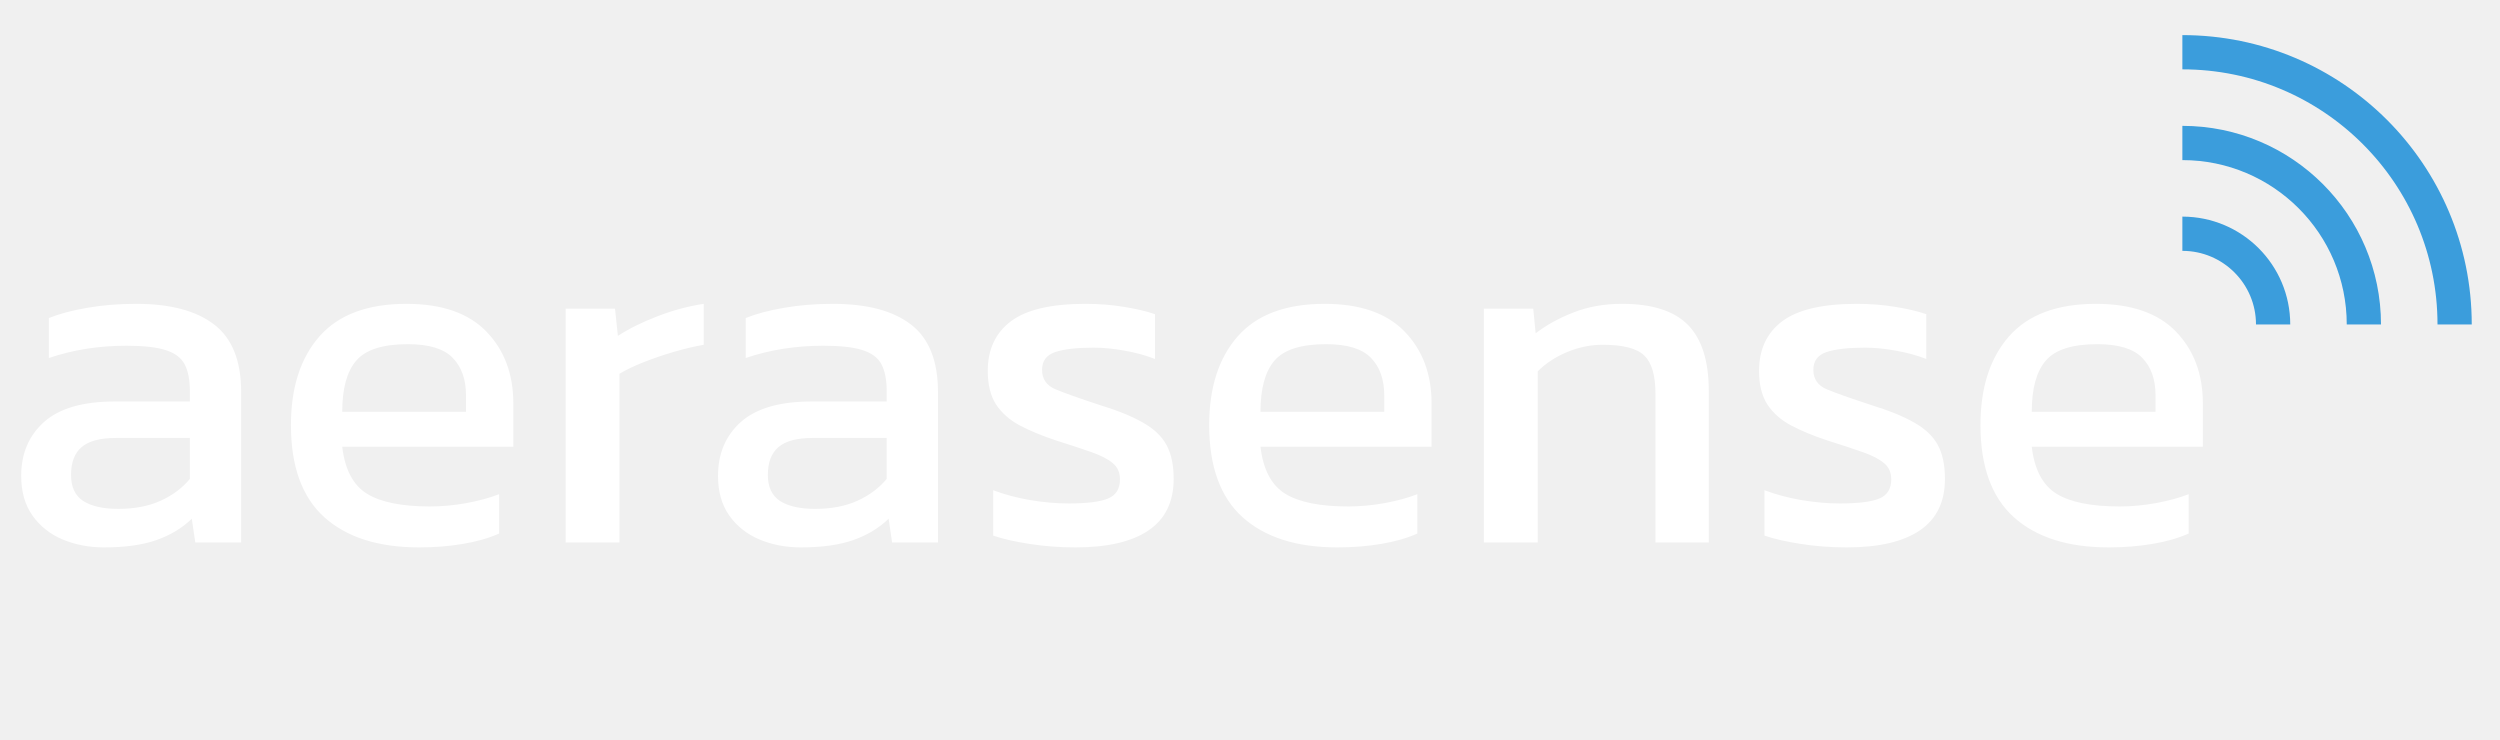
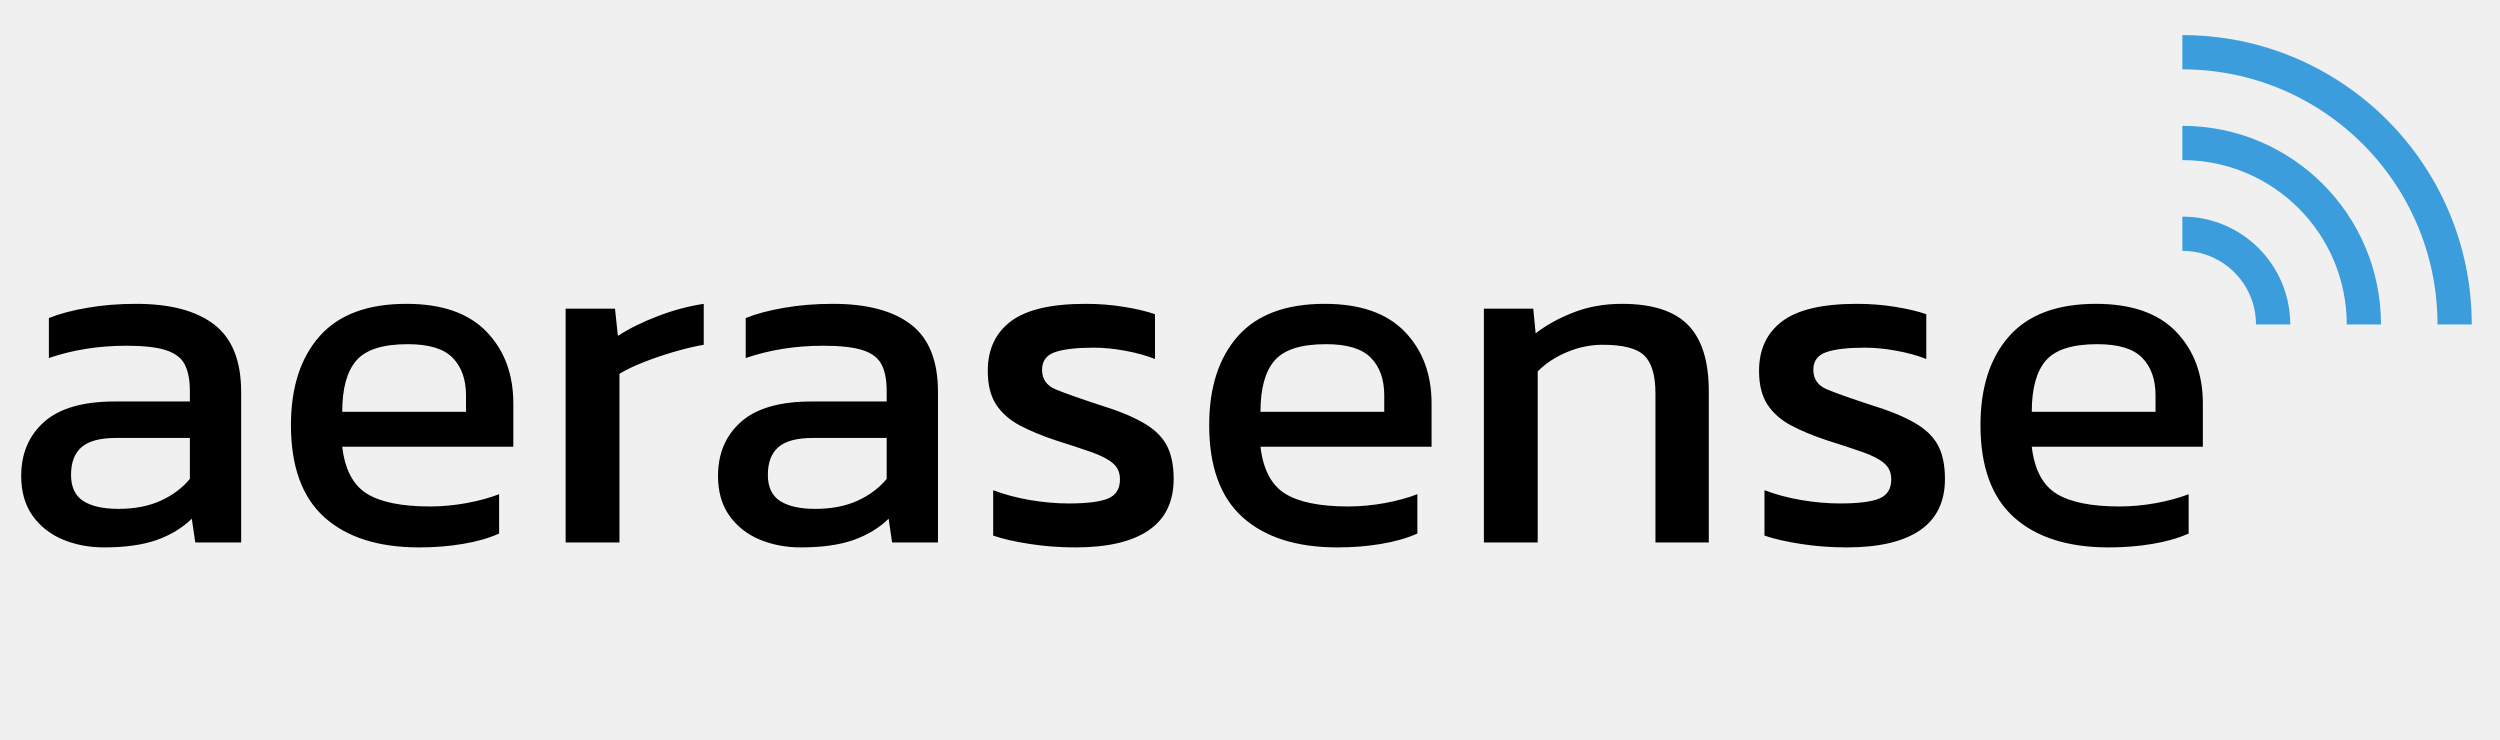
<svg xmlns="http://www.w3.org/2000/svg" width="730" height="216" viewBox="0 0 730 216" fill="none">
  <g>
-     <path d="M30.375 159.841Q23.906 159.841 18.352 157.556Q12.832 155.236 9.492 150.56Q6.188 145.884 6.188 138.959Q6.188 129.185 12.867 123.209Q19.582 117.232 33.539 117.232L55.441 117.232L55.441 114.209Q55.441 109.287 53.93 106.404Q52.418 103.521 48.445 102.255Q44.508 100.955 36.879 100.955Q24.785 100.955 14.273 104.541L14.273 92.869Q18.879 91.005 25.488 89.88Q32.098 88.72 39.727 88.72Q54.703 88.72 62.543 94.767Q70.418 100.814 70.418 114.49L70.418 158.4L57.023 158.4L56.004 151.474Q51.855 155.517 45.703 157.697Q39.586 159.841 30.375 159.841ZM34.559 148.591Q41.625 148.591 46.863 146.236Q52.137 143.845 55.441 139.837L55.441 127.884L33.855 127.884Q26.93 127.884 23.836 130.556Q20.742 133.193 20.742 138.677Q20.742 143.986 24.328 146.306Q27.949 148.591 34.559 148.591ZM122.397 159.841Q104.538 159.841 94.729 151.052Q84.956 142.263 84.956 124.123Q84.956 107.705 93.287 98.213Q101.655 88.72 118.67 88.72Q134.209 88.72 142.049 96.841Q149.889 104.962 149.889 117.795L149.889 130.451L99.932 130.451Q101.092 140.4 107.139 144.162Q113.186 147.888 125.561 147.888Q130.764 147.888 136.213 146.904Q141.698 145.884 145.741 144.302L145.741 155.798Q141.135 157.837 135.159 158.822Q129.182 159.841 122.397 159.841ZM99.932 120.255L136.073 120.255L136.073 115.474Q136.073 108.443 132.17 104.47Q128.303 100.498 119.092 100.498Q108.159 100.498 104.045 105.279Q99.932 110.025 99.932 120.255ZM165.166 158.4L165.166 90.127L179.58 90.127L180.424 98.072Q185.311 94.908 192.096 92.306Q198.881 89.705 205.491 88.72L205.491 100.673Q201.448 101.377 196.772 102.748Q192.096 104.119 187.912 105.771Q183.729 107.423 180.881 109.146L180.881 158.4L165.166 158.4ZM233.847 159.841Q227.378 159.841 221.824 157.556Q216.304 155.236 212.964 150.56Q209.659 145.884 209.659 138.959Q209.659 129.185 216.339 123.209Q223.054 117.232 237.011 117.232L258.913 117.232L258.913 114.209Q258.913 109.287 257.402 106.404Q255.89 103.521 251.917 102.255Q247.98 100.955 240.351 100.955Q228.257 100.955 217.745 104.541L217.745 92.869Q222.351 91.005 228.96 89.88Q235.57 88.72 243.199 88.72Q258.175 88.72 266.015 94.767Q273.89 100.814 273.89 114.49L273.89 158.4L260.495 158.4L259.476 151.474Q255.327 155.517 249.175 157.697Q243.058 159.841 233.847 159.841ZM238.031 148.591Q245.097 148.591 250.335 146.236Q255.609 143.845 258.913 139.837L258.913 127.884L237.327 127.884Q230.402 127.884 227.308 130.556Q224.214 133.193 224.214 138.677Q224.214 143.986 227.8 146.306Q231.421 148.591 238.031 148.591ZM314.056 159.841Q307.025 159.841 300.592 158.822Q294.193 157.837 290.01 156.396L290.01 143.142Q294.896 145.005 300.802 146.025Q306.709 147.009 312.052 147.009Q320.103 147.009 323.549 145.568Q327.029 144.127 327.029 139.978Q327.029 136.955 324.92 135.232Q322.845 133.474 318.732 132.033Q314.654 130.591 308.291 128.587Q302.244 126.584 297.779 124.228Q293.314 121.837 290.853 118.111Q288.427 114.349 288.427 108.302Q288.427 98.916 295.177 93.818Q301.963 88.72 316.939 88.72Q322.845 88.72 328.154 89.599Q333.498 90.443 337.26 91.744L337.26 104.822Q333.217 103.24 328.4 102.396Q323.584 101.517 319.4 101.517Q311.912 101.517 308.08 102.818Q304.283 104.119 304.283 107.986Q304.283 112.029 308.22 113.681Q312.193 115.334 320.982 118.216Q329.033 120.677 333.779 123.42Q338.56 126.127 340.635 129.959Q342.709 133.791 342.709 139.837Q342.709 149.892 335.361 154.884Q328.049 159.841 314.056 159.841ZM390.525 159.841Q372.666 159.841 362.857 151.052Q353.083 142.263 353.083 124.123Q353.083 107.705 361.416 98.213Q369.783 88.72 386.798 88.72Q402.337 88.72 410.177 96.841Q418.017 104.962 418.017 117.795L418.017 130.451L368.06 130.451Q369.22 140.4 375.267 144.162Q381.314 147.888 393.689 147.888Q398.892 147.888 404.341 146.904Q409.826 145.884 413.869 144.302L413.869 155.798Q409.263 157.837 403.287 158.822Q397.31 159.841 390.525 159.841ZM368.06 120.255L404.201 120.255L404.201 115.474Q404.201 108.443 400.298 104.47Q396.431 100.498 387.22 100.498Q376.287 100.498 372.173 105.279Q368.06 110.025 368.06 120.255ZM433.294 158.4L433.294 90.127L447.708 90.127L448.411 97.334Q453.017 93.748 459.415 91.252Q465.849 88.72 473.619 88.72Q486.872 88.72 492.919 94.908Q498.966 101.095 498.966 114.209L498.966 158.4L483.392 158.4L483.392 114.912Q483.392 107.002 480.158 103.837Q476.923 100.673 467.994 100.673Q462.685 100.673 457.552 102.818Q452.454 104.962 449.009 108.443L449.009 158.4L433.294 158.4ZM539.272 159.841Q532.241 159.841 525.808 158.822Q519.409 157.837 515.226 156.396L515.226 143.142Q520.112 145.005 526.018 146.025Q531.925 147.009 537.268 147.009Q545.319 147.009 548.765 145.568Q552.245 144.127 552.245 139.978Q552.245 136.955 550.136 135.232Q548.061 133.474 543.948 132.033Q539.87 130.591 533.507 128.587Q527.46 126.584 522.995 124.228Q518.53 121.837 516.069 118.111Q513.643 114.349 513.643 108.302Q513.643 98.916 520.393 93.818Q527.179 88.72 542.155 88.72Q548.061 88.72 553.37 89.599Q558.714 90.443 562.476 91.744L562.476 104.822Q558.433 103.24 553.616 102.396Q548.8 101.517 544.616 101.517Q537.128 101.517 533.296 102.818Q529.499 104.119 529.499 107.986Q529.499 112.029 533.436 113.681Q537.409 115.334 546.198 118.216Q554.249 120.677 558.995 123.42Q563.776 126.127 565.851 129.959Q567.925 133.791 567.925 139.837Q567.925 149.892 560.577 154.884Q553.265 159.841 539.272 159.841ZM615.741 159.841Q597.882 159.841 588.073 151.052Q578.299 142.263 578.299 124.123Q578.299 107.705 586.632 98.213Q594.999 88.72 612.014 88.72Q627.553 88.72 635.393 96.841Q643.233 104.962 643.233 117.795L643.233 130.451L593.276 130.451Q594.436 140.4 600.483 144.162Q606.53 147.888 618.905 147.888Q624.108 147.888 629.557 146.904Q635.042 145.884 639.085 144.302L639.085 155.798Q634.479 157.837 628.503 158.822Q622.526 159.841 615.741 159.841ZM593.276 120.255L629.417 120.255L629.417 115.474Q629.417 108.443 625.514 104.47Q621.647 100.498 612.436 100.498Q601.503 100.498 597.389 105.279Q593.276 110.025 593.276 120.255Z" fill="#FFFFFF" />
+     <path d="M30.375 159.841Q23.906 159.841 18.352 157.556Q12.832 155.236 9.492 150.56Q6.188 145.884 6.188 138.959Q6.188 129.185 12.867 123.209Q19.582 117.232 33.539 117.232L55.441 117.232L55.441 114.209Q55.441 109.287 53.93 106.404Q52.418 103.521 48.445 102.255Q44.508 100.955 36.879 100.955Q24.785 100.955 14.273 104.541L14.273 92.869Q18.879 91.005 25.488 89.88Q32.098 88.72 39.727 88.72Q54.703 88.72 62.543 94.767Q70.418 100.814 70.418 114.49L70.418 158.4L57.023 158.4L56.004 151.474Q51.855 155.517 45.703 157.697Q39.586 159.841 30.375 159.841ZM34.559 148.591Q41.625 148.591 46.863 146.236Q52.137 143.845 55.441 139.837L55.441 127.884L33.855 127.884Q26.93 127.884 23.836 130.556Q20.742 133.193 20.742 138.677Q20.742 143.986 24.328 146.306Q27.949 148.591 34.559 148.591ZM122.397 159.841Q104.538 159.841 94.729 151.052Q84.956 142.263 84.956 124.123Q84.956 107.705 93.287 98.213Q101.655 88.72 118.67 88.72Q134.209 88.72 142.049 96.841Q149.889 104.962 149.889 117.795L149.889 130.451L99.932 130.451Q101.092 140.4 107.139 144.162Q113.186 147.888 125.561 147.888Q130.764 147.888 136.213 146.904Q141.698 145.884 145.741 144.302L145.741 155.798Q141.135 157.837 135.159 158.822Q129.182 159.841 122.397 159.841ZM99.932 120.255L136.073 120.255L136.073 115.474Q136.073 108.443 132.17 104.47Q128.303 100.498 119.092 100.498Q108.159 100.498 104.045 105.279Q99.932 110.025 99.932 120.255ZM165.166 158.4L165.166 90.127L179.58 90.127L180.424 98.072Q185.311 94.908 192.096 92.306Q198.881 89.705 205.491 88.72L205.491 100.673Q201.448 101.377 196.772 102.748Q192.096 104.119 187.912 105.771Q183.729 107.423 180.881 109.146L180.881 158.4L165.166 158.4ZM233.847 159.841Q227.378 159.841 221.824 157.556Q216.304 155.236 212.964 150.56Q209.659 145.884 209.659 138.959Q209.659 129.185 216.339 123.209Q223.054 117.232 237.011 117.232L258.913 117.232L258.913 114.209Q258.913 109.287 257.402 106.404Q255.89 103.521 251.917 102.255Q247.98 100.955 240.351 100.955Q228.257 100.955 217.745 104.541L217.745 92.869Q222.351 91.005 228.96 89.88Q235.57 88.72 243.199 88.72Q258.175 88.72 266.015 94.767Q273.89 100.814 273.89 114.49L273.89 158.4L260.495 158.4L259.476 151.474Q255.327 155.517 249.175 157.697Q243.058 159.841 233.847 159.841ZM238.031 148.591Q245.097 148.591 250.335 146.236Q255.609 143.845 258.913 139.837L258.913 127.884L237.327 127.884Q230.402 127.884 227.308 130.556Q224.214 133.193 224.214 138.677Q224.214 143.986 227.8 146.306Q231.421 148.591 238.031 148.591ZM314.056 159.841Q307.025 159.841 300.592 158.822Q294.193 157.837 290.01 156.396L290.01 143.142Q294.896 145.005 300.802 146.025Q306.709 147.009 312.052 147.009Q320.103 147.009 323.549 145.568Q327.029 144.127 327.029 139.978Q327.029 136.955 324.92 135.232Q322.845 133.474 318.732 132.033Q314.654 130.591 308.291 128.587Q302.244 126.584 297.779 124.228Q293.314 121.837 290.853 118.111Q288.427 114.349 288.427 108.302Q288.427 98.916 295.177 93.818Q301.963 88.72 316.939 88.72Q322.845 88.72 328.154 89.599Q333.498 90.443 337.26 91.744L337.26 104.822Q333.217 103.24 328.4 102.396Q323.584 101.517 319.4 101.517Q311.912 101.517 308.08 102.818Q304.283 104.119 304.283 107.986Q304.283 112.029 308.22 113.681Q312.193 115.334 320.982 118.216Q329.033 120.677 333.779 123.42Q338.56 126.127 340.635 129.959Q342.709 133.791 342.709 139.837Q342.709 149.892 335.361 154.884Q328.049 159.841 314.056 159.841ZM390.525 159.841Q372.666 159.841 362.857 151.052Q353.083 142.263 353.083 124.123Q353.083 107.705 361.416 98.213Q369.783 88.72 386.798 88.72Q402.337 88.72 410.177 96.841Q418.017 104.962 418.017 117.795L418.017 130.451L368.06 130.451Q369.22 140.4 375.267 144.162Q381.314 147.888 393.689 147.888Q398.892 147.888 404.341 146.904Q409.826 145.884 413.869 144.302L413.869 155.798Q409.263 157.837 403.287 158.822Q397.31 159.841 390.525 159.841ZM368.06 120.255L404.201 120.255L404.201 115.474Q404.201 108.443 400.298 104.47Q396.431 100.498 387.22 100.498Q376.287 100.498 372.173 105.279Q368.06 110.025 368.06 120.255ZM433.294 158.4L433.294 90.127L447.708 90.127L448.411 97.334Q453.017 93.748 459.415 91.252Q465.849 88.72 473.619 88.72Q486.872 88.72 492.919 94.908Q498.966 101.095 498.966 114.209L498.966 158.4L483.392 158.4L483.392 114.912Q483.392 107.002 480.158 103.837Q476.923 100.673 467.994 100.673Q462.685 100.673 457.552 102.818Q452.454 104.962 449.009 108.443L449.009 158.4L433.294 158.4ZM539.272 159.841Q532.241 159.841 525.808 158.822Q519.409 157.837 515.226 156.396L515.226 143.142Q520.112 145.005 526.018 146.025Q531.925 147.009 537.268 147.009Q545.319 147.009 548.765 145.568Q552.245 144.127 552.245 139.978Q552.245 136.955 550.136 135.232Q548.061 133.474 543.948 132.033Q539.87 130.591 533.507 128.587Q527.46 126.584 522.995 124.228Q518.53 121.837 516.069 118.111Q513.643 114.349 513.643 108.302Q513.643 98.916 520.393 93.818Q527.179 88.72 542.155 88.72Q548.061 88.72 553.37 89.599Q558.714 90.443 562.476 91.744L562.476 104.822Q558.433 103.24 553.616 102.396Q548.8 101.517 544.616 101.517Q537.128 101.517 533.296 102.818Q529.499 104.119 529.499 107.986Q529.499 112.029 533.436 113.681Q537.409 115.334 546.198 118.216Q554.249 120.677 558.995 123.42Q563.776 126.127 565.851 129.959Q567.925 133.791 567.925 139.837Q567.925 149.892 560.577 154.884Q553.265 159.841 539.272 159.841ZM615.741 159.841Q597.882 159.841 588.073 151.052Q578.299 142.263 578.299 124.123Q578.299 107.705 586.632 98.213Q594.999 88.72 612.014 88.72Q627.553 88.72 635.393 96.841Q643.233 104.962 643.233 117.795L643.233 130.451L593.276 130.451Q594.436 140.4 600.483 144.162Q606.53 147.888 618.905 147.888Q624.108 147.888 629.557 146.904Q635.042 145.884 639.085 144.302L639.085 155.798Q634.479 157.837 628.503 158.822Q622.526 159.841 615.741 159.841ZM593.276 120.255L629.417 120.255L629.417 115.474Q629.417 108.443 625.514 104.47Q621.647 100.498 612.436 100.498Q601.503 100.498 597.389 105.279Q593.276 110.025 593.276 120.255Z" fill="#000000" />
    <g transform="translate(624 2)">
      <path d="M0 0C43.907 0 79.5 35.593 79.5 79.5" fill="none" stroke-width="10" stroke="#3B9DDC" transform="translate(13.25 13.25)" />
      <path d="M0 0C29.271 0 53 23.729 53 53" fill="none" stroke-width="10" stroke="#3B9DDC" transform="translate(13.25 39.75)" />
      <path d="M0 0C14.636 0 26.5 11.864 26.5 26.5" fill="none" stroke-width="10" stroke="#3B9DDC" transform="translate(13.25 66.25)" />
    </g>
  </g>
</svg>
